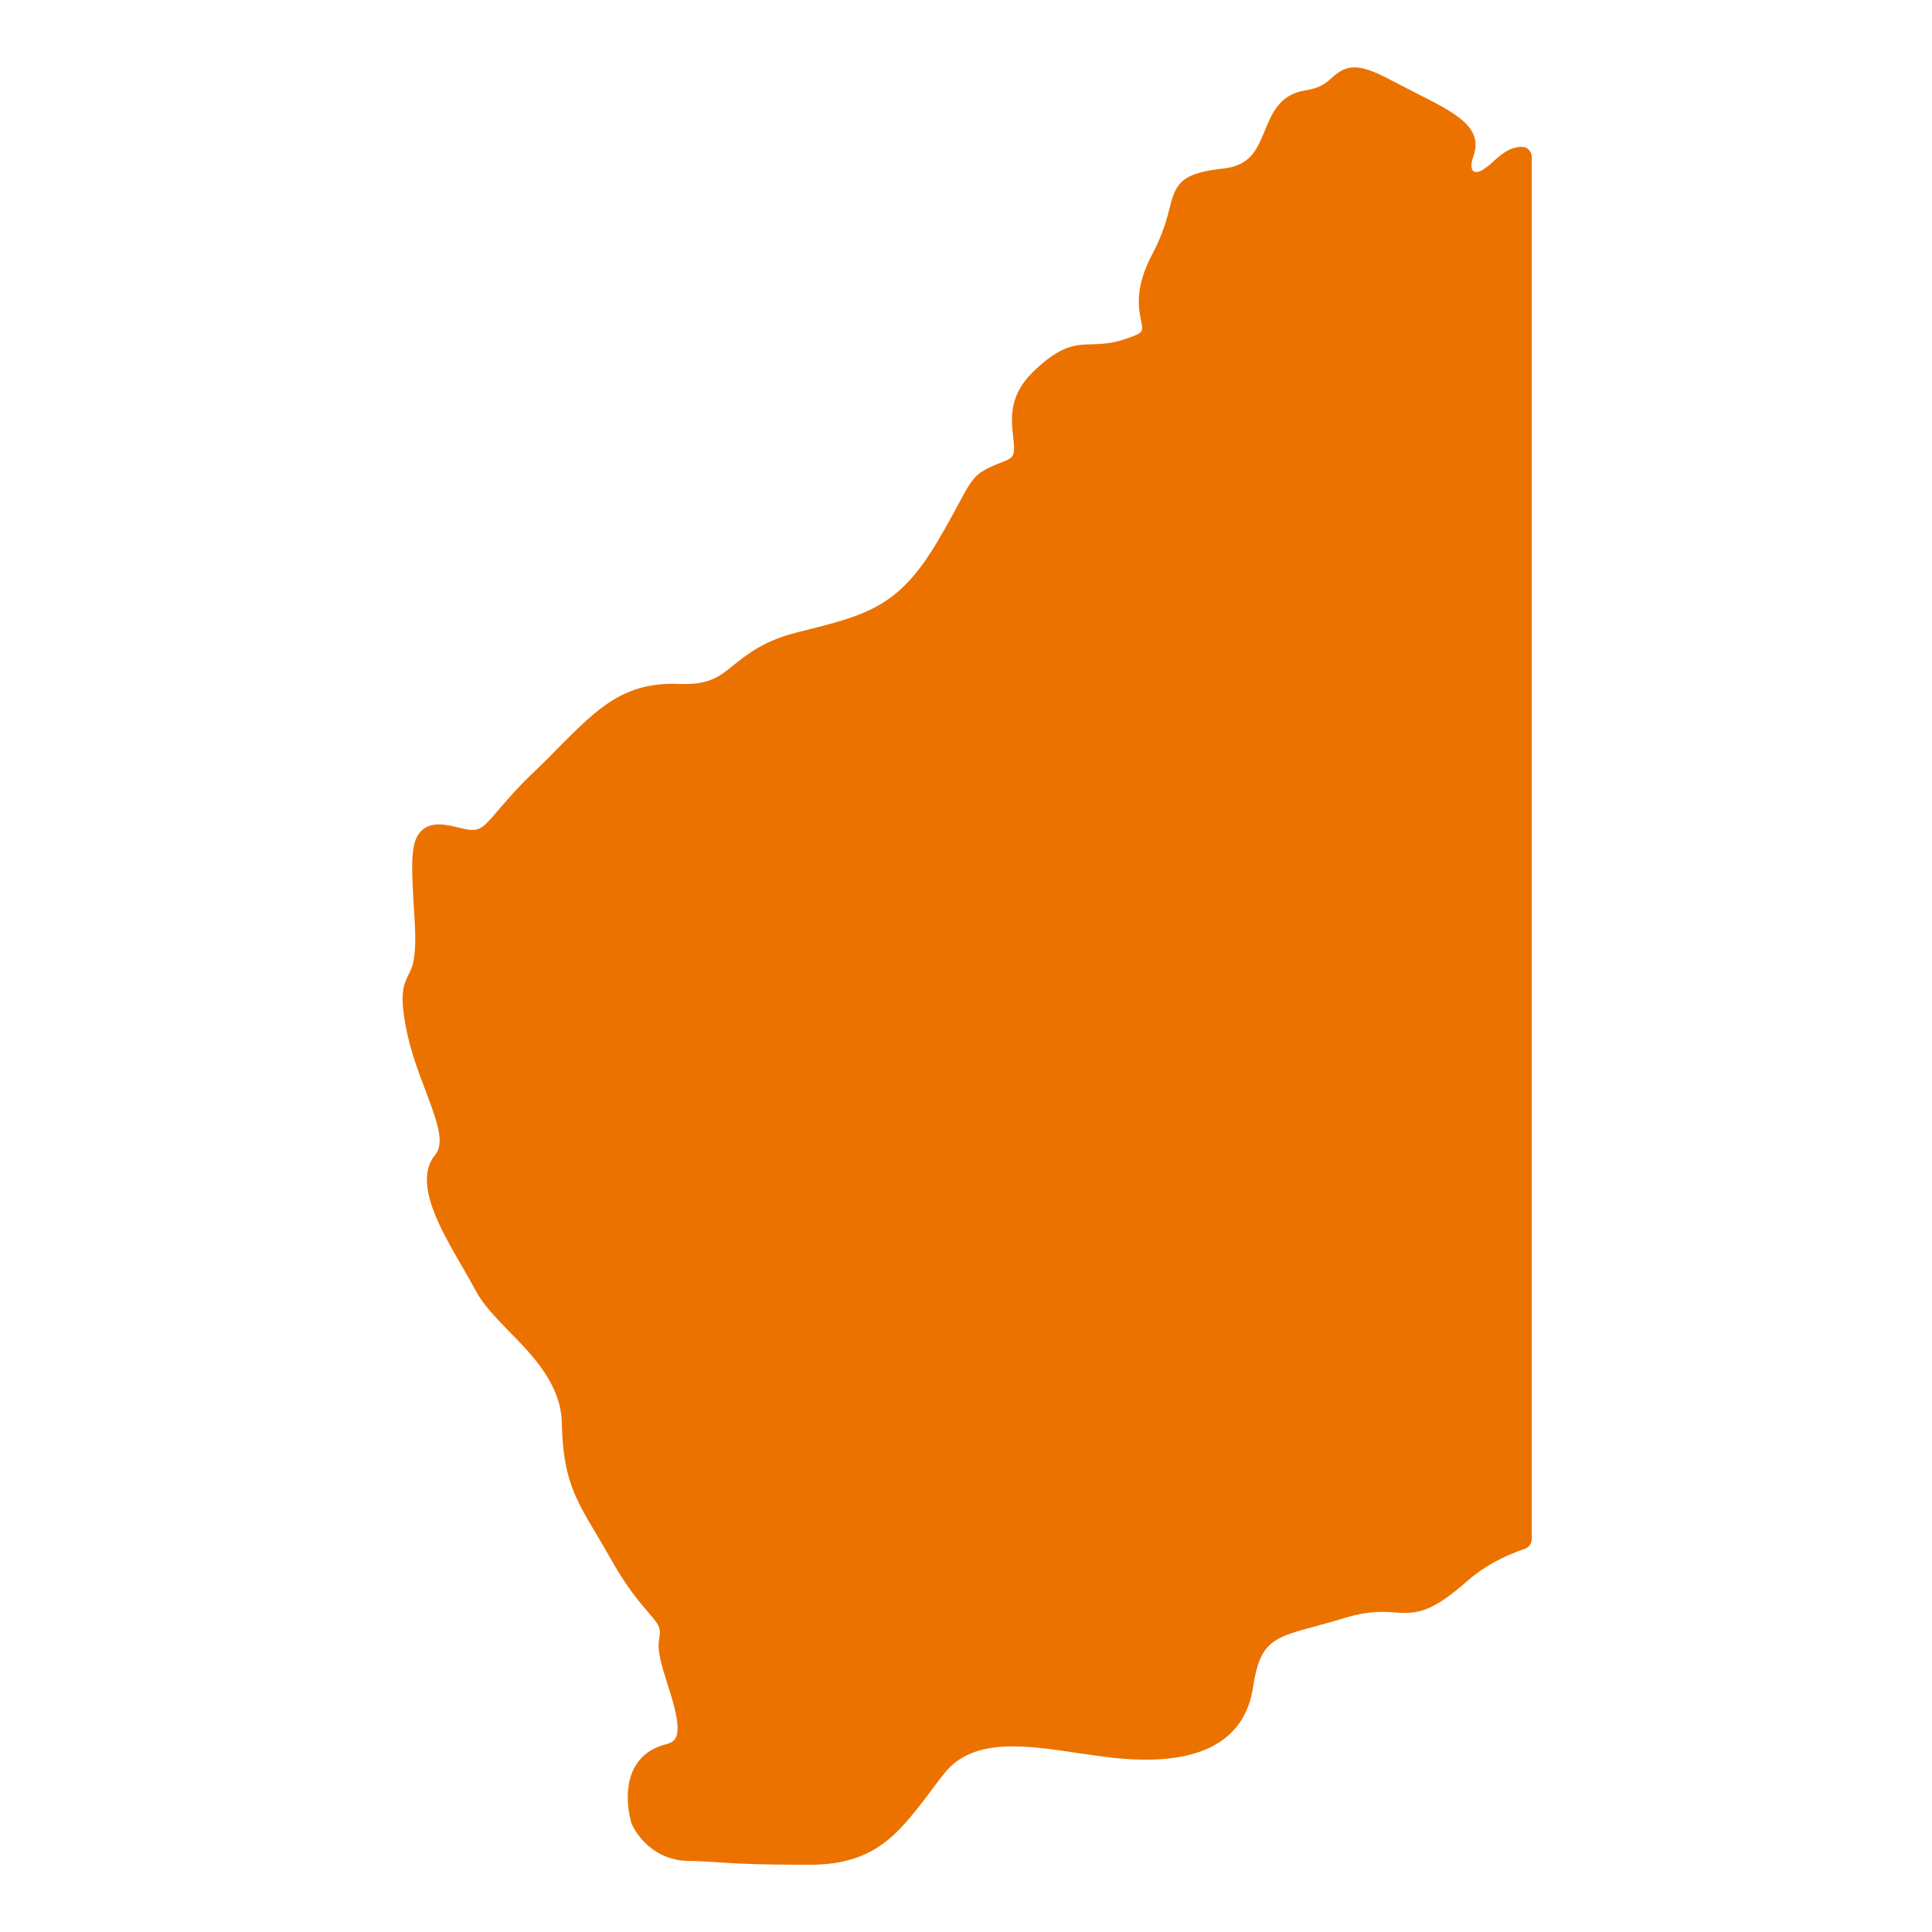
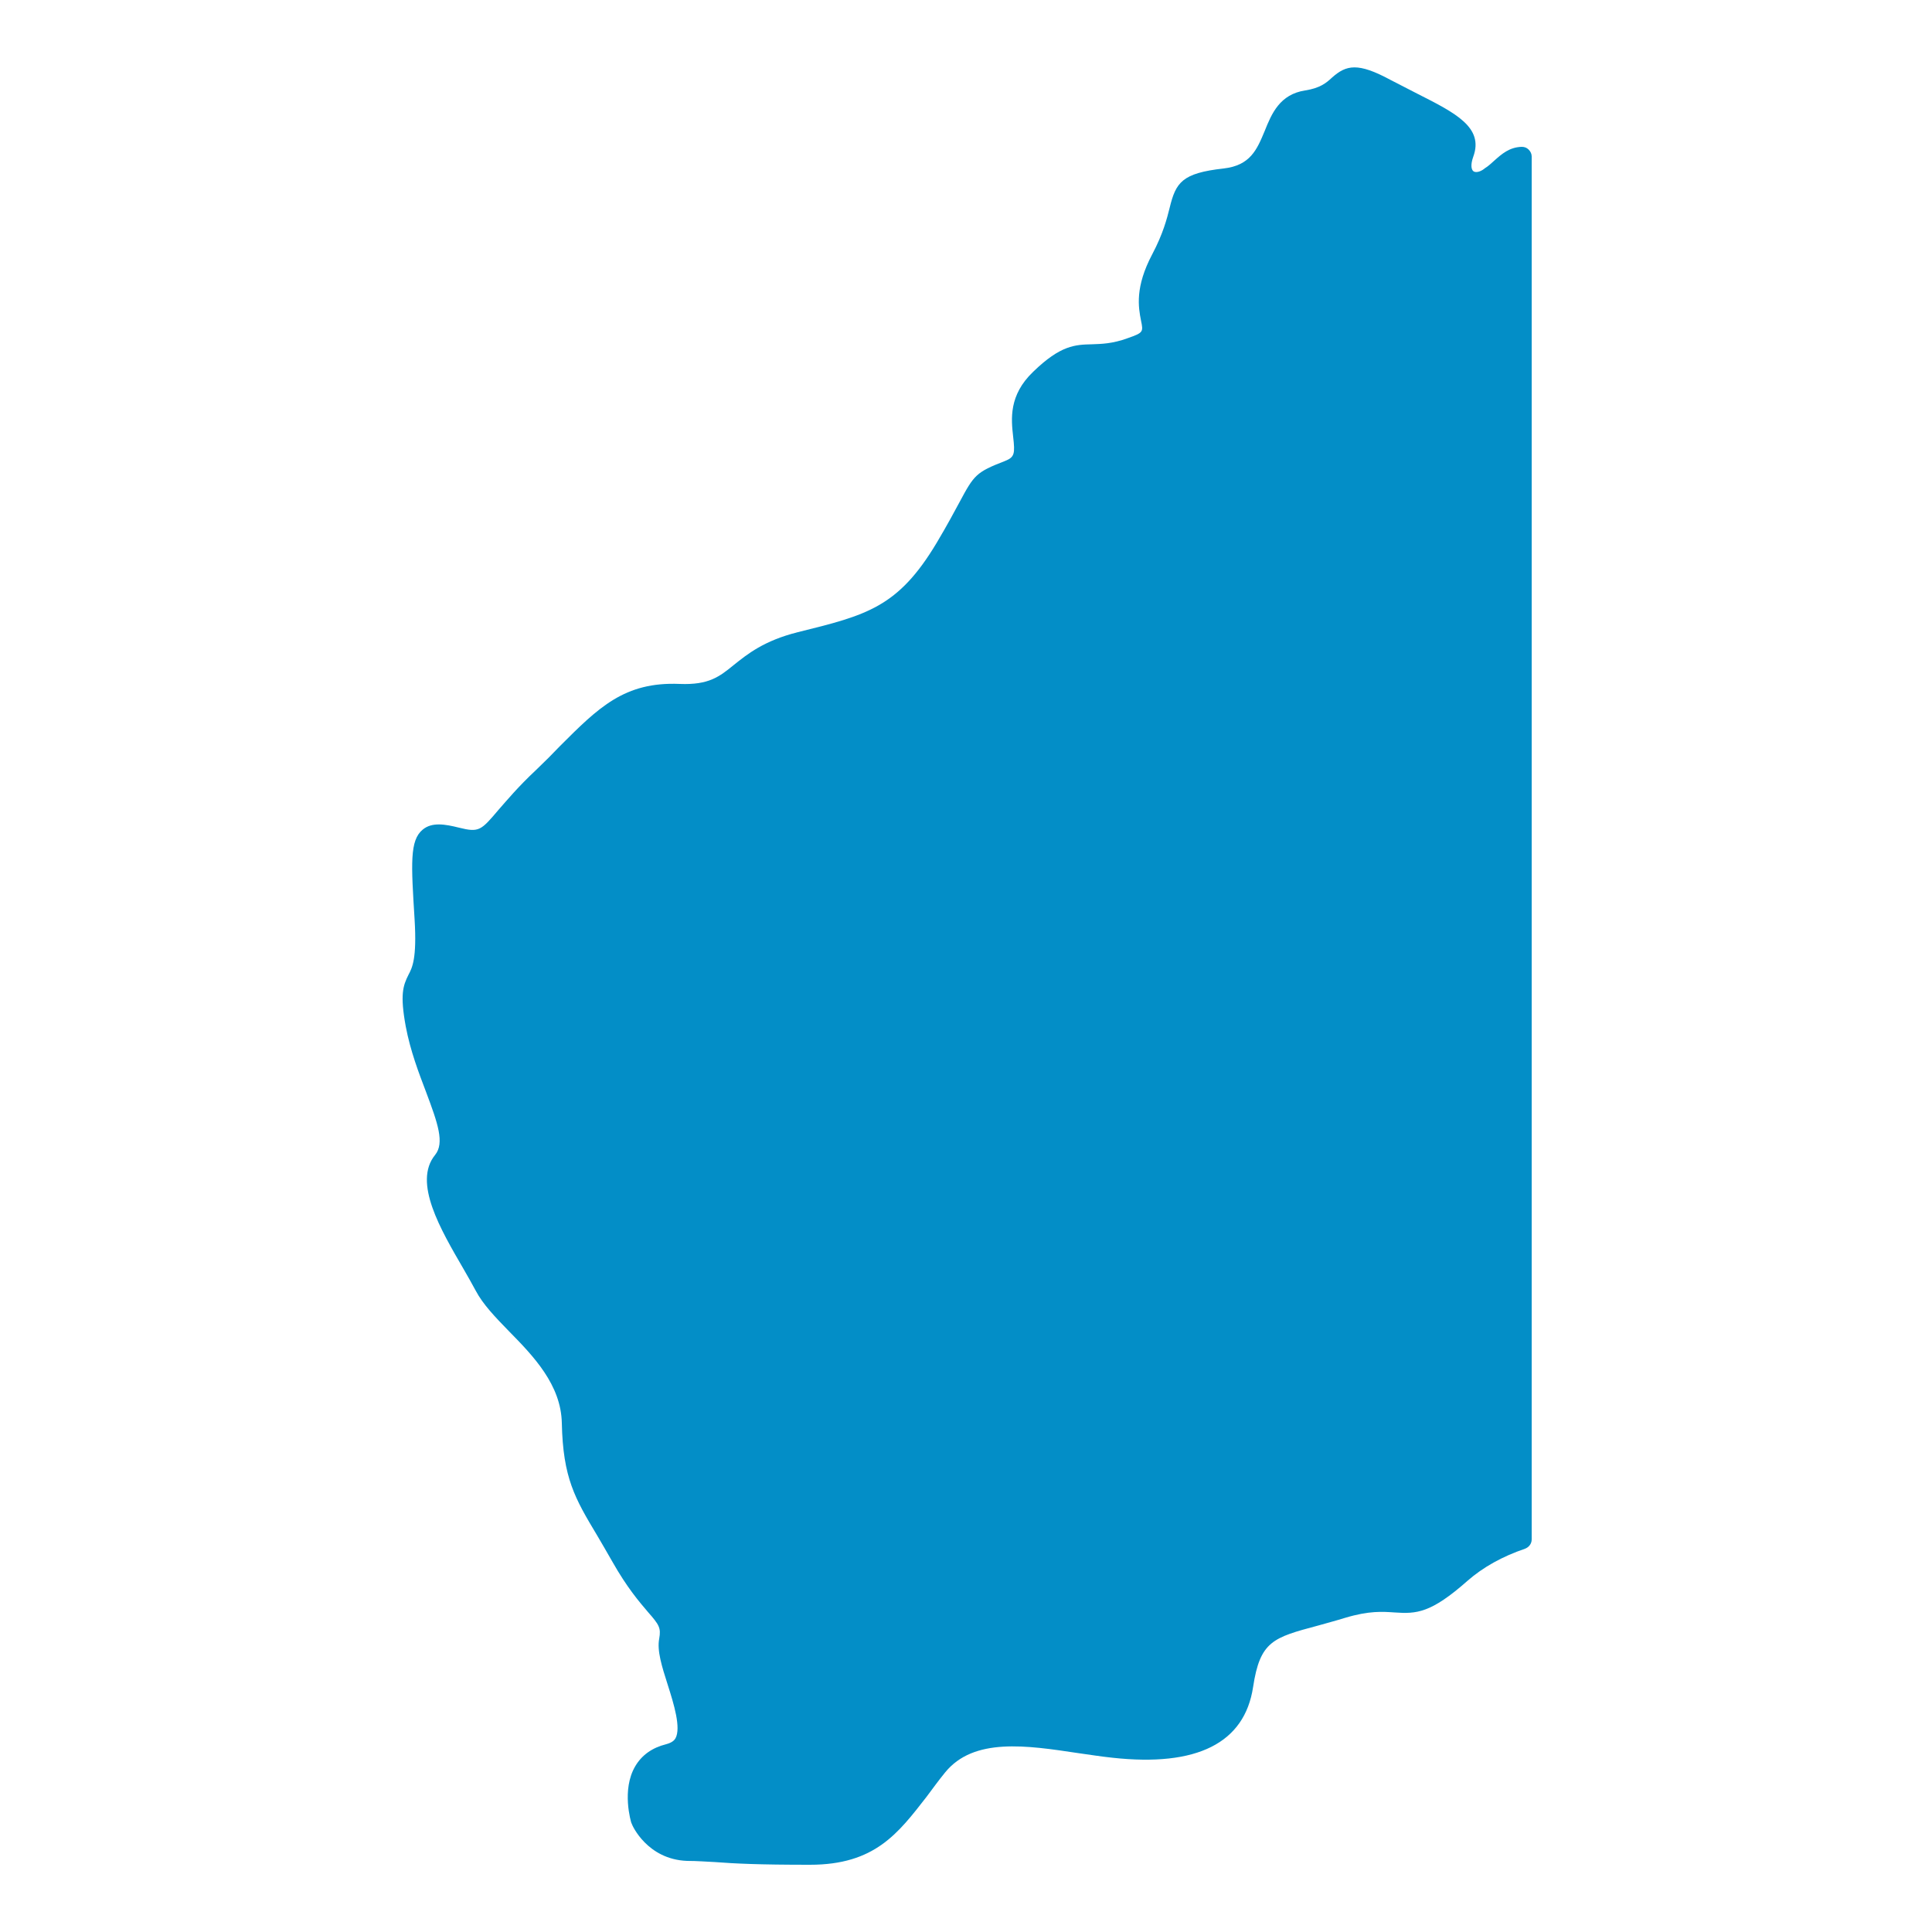
<svg xmlns="http://www.w3.org/2000/svg" version="1.1" id="Layer_1" x="0px" y="0px" viewBox="0 0 500 500" style="enable-background:new 0 0 500 500;" xml:space="preserve">
  <style type="text/css">
- 	.st0{fill:#EC7200;}
+ 	.st0{fill:#038EC7;}
</style>
-   <path class="st0" d="M209.6,482.6c-13.3,0-19.3-0.3-24.6-0.7c-2.3-0.1-4.5-0.3-7.2-0.3c-10.3-0.4-14.2-9.2-14.3-9.6  c0-0.1-0.1-0.2-0.1-0.2c-0.1-0.3-2.6-8.6,1-14.7c1.7-2.9,4.4-4.8,8-5.7c1.5-0.4,2.1-1,2.4-1.5c1.5-2.7-0.4-8.9-2-13.9  c-1.5-4.7-2.8-8.8-2.2-11.9c0.5-2.8,0-3.6-2.9-6.9c-2.3-2.7-5.4-6.3-9.2-13c-1.5-2.6-2.8-4.9-4-6.9c-5.7-9.5-8.8-14.8-9.1-29  c-0.2-9.9-7.3-17.3-13.7-23.8c-3.5-3.6-6.7-6.9-8.6-10.5c-0.9-1.7-2-3.6-3.2-5.7c-5.8-10-13.1-22.3-7.3-29.4  c2.5-3.1,0.7-8.2-2.3-16.2c-1.9-5-4.1-10.7-5.3-17.1c-1.5-8.2-0.7-10.5,0.7-13.3c1-1.9,2.2-4.2,1.6-14.3  c-0.9-14.5-1.3-20.5,2.1-23.3c2.4-2,5.8-1.4,9.4-0.5c5.2,1.3,5.7,0.7,10.2-4.6c2.2-2.5,5.1-6,9.7-10.3c2.3-2.2,4.3-4.2,6.2-6.2  c10-10,16.7-16.7,31-16.1c7.6,0.3,10.3-1.9,14-4.9c3.5-2.8,7.8-6.3,16.6-8.5c17.8-4.4,25.9-6.4,35.9-23.1c2.8-4.7,4.6-8.1,5.9-10.5  c3.8-7.1,4.3-7.8,11.8-10.7c2.5-1,2.6-1.9,2.1-6.3c-0.5-4.5-1.2-10.7,5.2-16.8c7.1-6.9,10.9-7,15.2-7.1c2.4-0.1,5.2-0.1,9.3-1.6  c4-1.4,4-1.6,3.4-4.5c-0.7-3.5-1.6-8.7,2.9-17.2c2.8-5.3,3.8-9.2,4.5-12c1.6-6.6,3.2-9,14-10.2c6.9-0.8,8.6-4.9,10.6-9.7  c1.8-4.5,3.9-9.5,10.5-10.5c3.8-0.6,5.4-1.9,6.9-3.3c3.7-3.3,6.7-4,15.2,0.6c2.5,1.3,4.9,2.5,7,3.6c9.9,5,17.1,8.7,14.4,16.2  c-0.8,2.2-0.5,3.4,0,3.8c0.5,0.4,1.6,0.3,2.8-0.6c0,0,0.1-0.1,0.1-0.1c1-0.6,1.8-1.4,2.6-2.1c1.8-1.6,3.8-3.4,7-3.5  c0.7,0,1.3,0.2,1.8,0.7c0.5,0.5,0.8,1.1,0.8,1.8v357.9c0,1.1-0.7,2-1.7,2.4c-5.9,2-10.9,4.8-14.9,8.3c-9.5,8.4-13.2,8.6-18.9,8.2  c-3-0.2-6.5-0.5-12.8,1.4c-2.6,0.8-4.9,1.4-7,2c-11.6,3.1-15,4-16.8,15.9c-2.2,14.5-14.5,20.7-36.4,18.3c-2.9-0.3-6-0.8-8.9-1.2  c-13.3-2-27-4.1-34.4,5c-1.8,2.2-3.3,4.3-4.8,6.3C232.4,474.5,226.4,482.6,209.6,482.6z" />
+   <path class="st0" d="M209.6,482.6c-13.3,0-19.3-0.3-24.6-0.7c-2.3-0.1-4.5-0.3-7.2-0.3c-10.3-0.4-14.2-9.2-14.3-9.6  c0-0.1-0.1-0.2-0.1-0.2c-0.1-0.3-2.6-8.6,1-14.7c1.7-2.9,4.4-4.8,8-5.7c1.5-0.4,2.1-1,2.4-1.5c1.5-2.7-0.4-8.9-2-13.9  c-1.5-4.7-2.8-8.8-2.2-11.9c0.5-2.8,0-3.6-2.9-6.9c-2.3-2.7-5.4-6.3-9.2-13c-1.5-2.6-2.8-4.9-4-6.9c-5.7-9.5-8.8-14.8-9.1-29  c-0.2-9.9-7.3-17.3-13.7-23.8c-3.5-3.6-6.7-6.9-8.6-10.5c-0.9-1.7-2-3.6-3.2-5.7c-5.8-10-13.1-22.3-7.3-29.4  c2.5-3.1,0.7-8.2-2.3-16.2c-1.9-5-4.1-10.7-5.3-17.1c-1.5-8.2-0.7-10.5,0.7-13.3c1-1.9,2.2-4.2,1.6-14.3  c-0.9-14.5-1.3-20.5,2.1-23.3c2.4-2,5.8-1.4,9.4-0.5c5.2,1.3,5.7,0.7,10.2-4.6c2.2-2.5,5.1-6,9.7-10.3c2.3-2.2,4.3-4.2,6.2-6.2  c10-10,16.7-16.7,31-16.1c7.6,0.3,10.3-1.9,14-4.9c3.5-2.8,7.8-6.3,16.6-8.5c17.8-4.4,25.9-6.4,35.9-23.1c2.8-4.7,4.6-8.1,5.9-10.5  c3.8-7.1,4.3-7.8,11.8-10.7c2.5-1,2.6-1.9,2.1-6.3c-0.5-4.5-1.2-10.7,5.2-16.8c7.1-6.9,10.9-7,15.2-7.1c2.4-0.1,5.2-0.1,9.3-1.6  c4-1.4,4-1.6,3.4-4.5c-0.7-3.5-1.6-8.7,2.9-17.2c2.8-5.3,3.8-9.2,4.5-12c1.6-6.6,3.2-9,14-10.2c6.9-0.8,8.6-4.9,10.6-9.7  c1.8-4.5,3.9-9.5,10.5-10.5c3.8-0.6,5.4-1.9,6.9-3.3c3.7-3.3,6.7-4,15.2,0.6c2.5,1.3,4.9,2.5,7,3.6c9.9,5,17.1,8.7,14.4,16.2  c-0.8,2.2-0.5,3.4,0,3.8c0.5,0.4,1.6,0.3,2.8-0.6l0.1-0.1c1-0.6,1.8-1.4,2.6-2.1c1.8-1.6,3.8-3.4,7-3.5c0.7,0,1.3,0.2,1.8,0.7  s0.8,1.1,0.8,1.8v357.9c0,1.1-0.7,2-1.7,2.4c-5.9,2-10.9,4.8-14.9,8.3c-9.5,8.4-13.2,8.6-18.9,8.2c-3-0.2-6.5-0.5-12.8,1.4  c-2.6,0.8-4.9,1.4-7,2c-11.6,3.1-15,4-16.8,15.9c-2.2,14.5-14.5,20.7-36.4,18.3c-2.9-0.3-6-0.8-8.9-1.2c-13.3-2-27-4.1-34.4,5  c-1.8,2.2-3.3,4.3-4.8,6.3C232.4,474.5,226.4,482.6,209.6,482.6z" />
  <path class="st0" d="M168.2,470.1c0.4,0.9,3.2,6.2,9.8,6.5c2.7,0.1,4.9,0.2,7.3,0.4c5.3,0.3,11.2,0.6,24.3,0.6  c14.3,0,18.9-6.2,25.8-15.5c1.5-2.1,3.1-4.2,5-6.5c9.2-11.3,25-8.9,39-6.8c3.1,0.5,5.9,0.9,8.7,1.2c19.4,2.1,29.2-2.4,31-14.1  c2.3-15.1,8.7-16.8,20.5-20c2-0.5,4.4-1.2,6.9-1.9c7.1-2.2,11.2-1.9,14.5-1.6c4.4,0.3,6.8,0.5,15.2-7c4.1-3.6,9.1-6.6,15-8.7V44.2  c-0.4,0.3-0.8,0.7-1.3,1.1c-0.9,0.8-1.9,1.7-3.1,2.5c-2.8,2.1-6.3,2.3-8.7,0.5c-2.6-1.9-3.2-5.5-1.8-9.5c1.1-3.1-2-5-12-10.1  c-2.1-1.1-4.5-2.3-7.1-3.7c-6.8-3.6-7.6-2.9-9.5-1.2c-1.8,1.6-4.2,3.7-9.5,4.5c-3.7,0.5-4.8,3.1-6.7,7.5  c-2.1,5.2-4.8,11.7-14.6,12.8c-8.3,0.9-8.4,1.5-9.7,6.4c-0.8,3.1-1.8,7.3-4.9,13.1c-3.7,6.9-2.9,11-2.4,14c0.8,4.3,0.8,7.5-6.7,10.1  c-4.9,1.7-8.2,1.8-10.8,1.8c-3.8,0.1-6.1,0.1-11.8,5.7c-4.6,4.4-4.1,8.6-3.7,12.7c0.5,4,1,9-5.3,11.5c-6,2.4-6,2.4-9.2,8.4  c-1.3,2.5-3.2,5.9-6,10.7c-11.1,18.5-21,20.9-38.9,25.3c-7.7,1.9-11.2,4.8-14.6,7.5c-4.1,3.3-8,6.5-17.4,6.1  c-12.1-0.5-17.5,4.9-27.2,14.7c-2,2-4,4-6.3,6.2c-4.4,4.2-7.2,7.5-9.3,10c-4.8,5.6-7,8.2-15.2,6.2c-3.6-0.9-4.7-0.8-5-0.5  c-1.4,1.2-0.9,9.5-0.3,19.1c0.7,11.5-0.9,14.5-2.2,17c-0.9,1.7-1.6,2.9-0.2,10c1.1,5.9,3.2,11.4,5,16.2c3.2,8.4,6,15.7,1.6,21.2  c-3.6,4.4,3.2,16,7.7,23.7c1.2,2.1,2.4,4.1,3.3,5.8c1.6,2.9,4.6,6,7.8,9.3c6.6,6.8,14.9,15.3,15.1,27.2c0.2,12.9,2.8,17.2,8.4,26.5  c1.2,2,2.6,4.3,4.1,7c3.5,6.3,6.5,9.7,8.6,12.2c2.9,3.4,5.1,5.9,4,11.1c-0.3,1.8,1,5.9,2.1,9.5c2.1,6.5,4.2,13.3,1.6,17.9  c-1.1,2-3,3.3-5.6,3.9c-2.2,0.5-3.8,1.6-4.8,3.3C166.5,463.4,167.9,469.2,168.2,470.1z" />
</svg>
